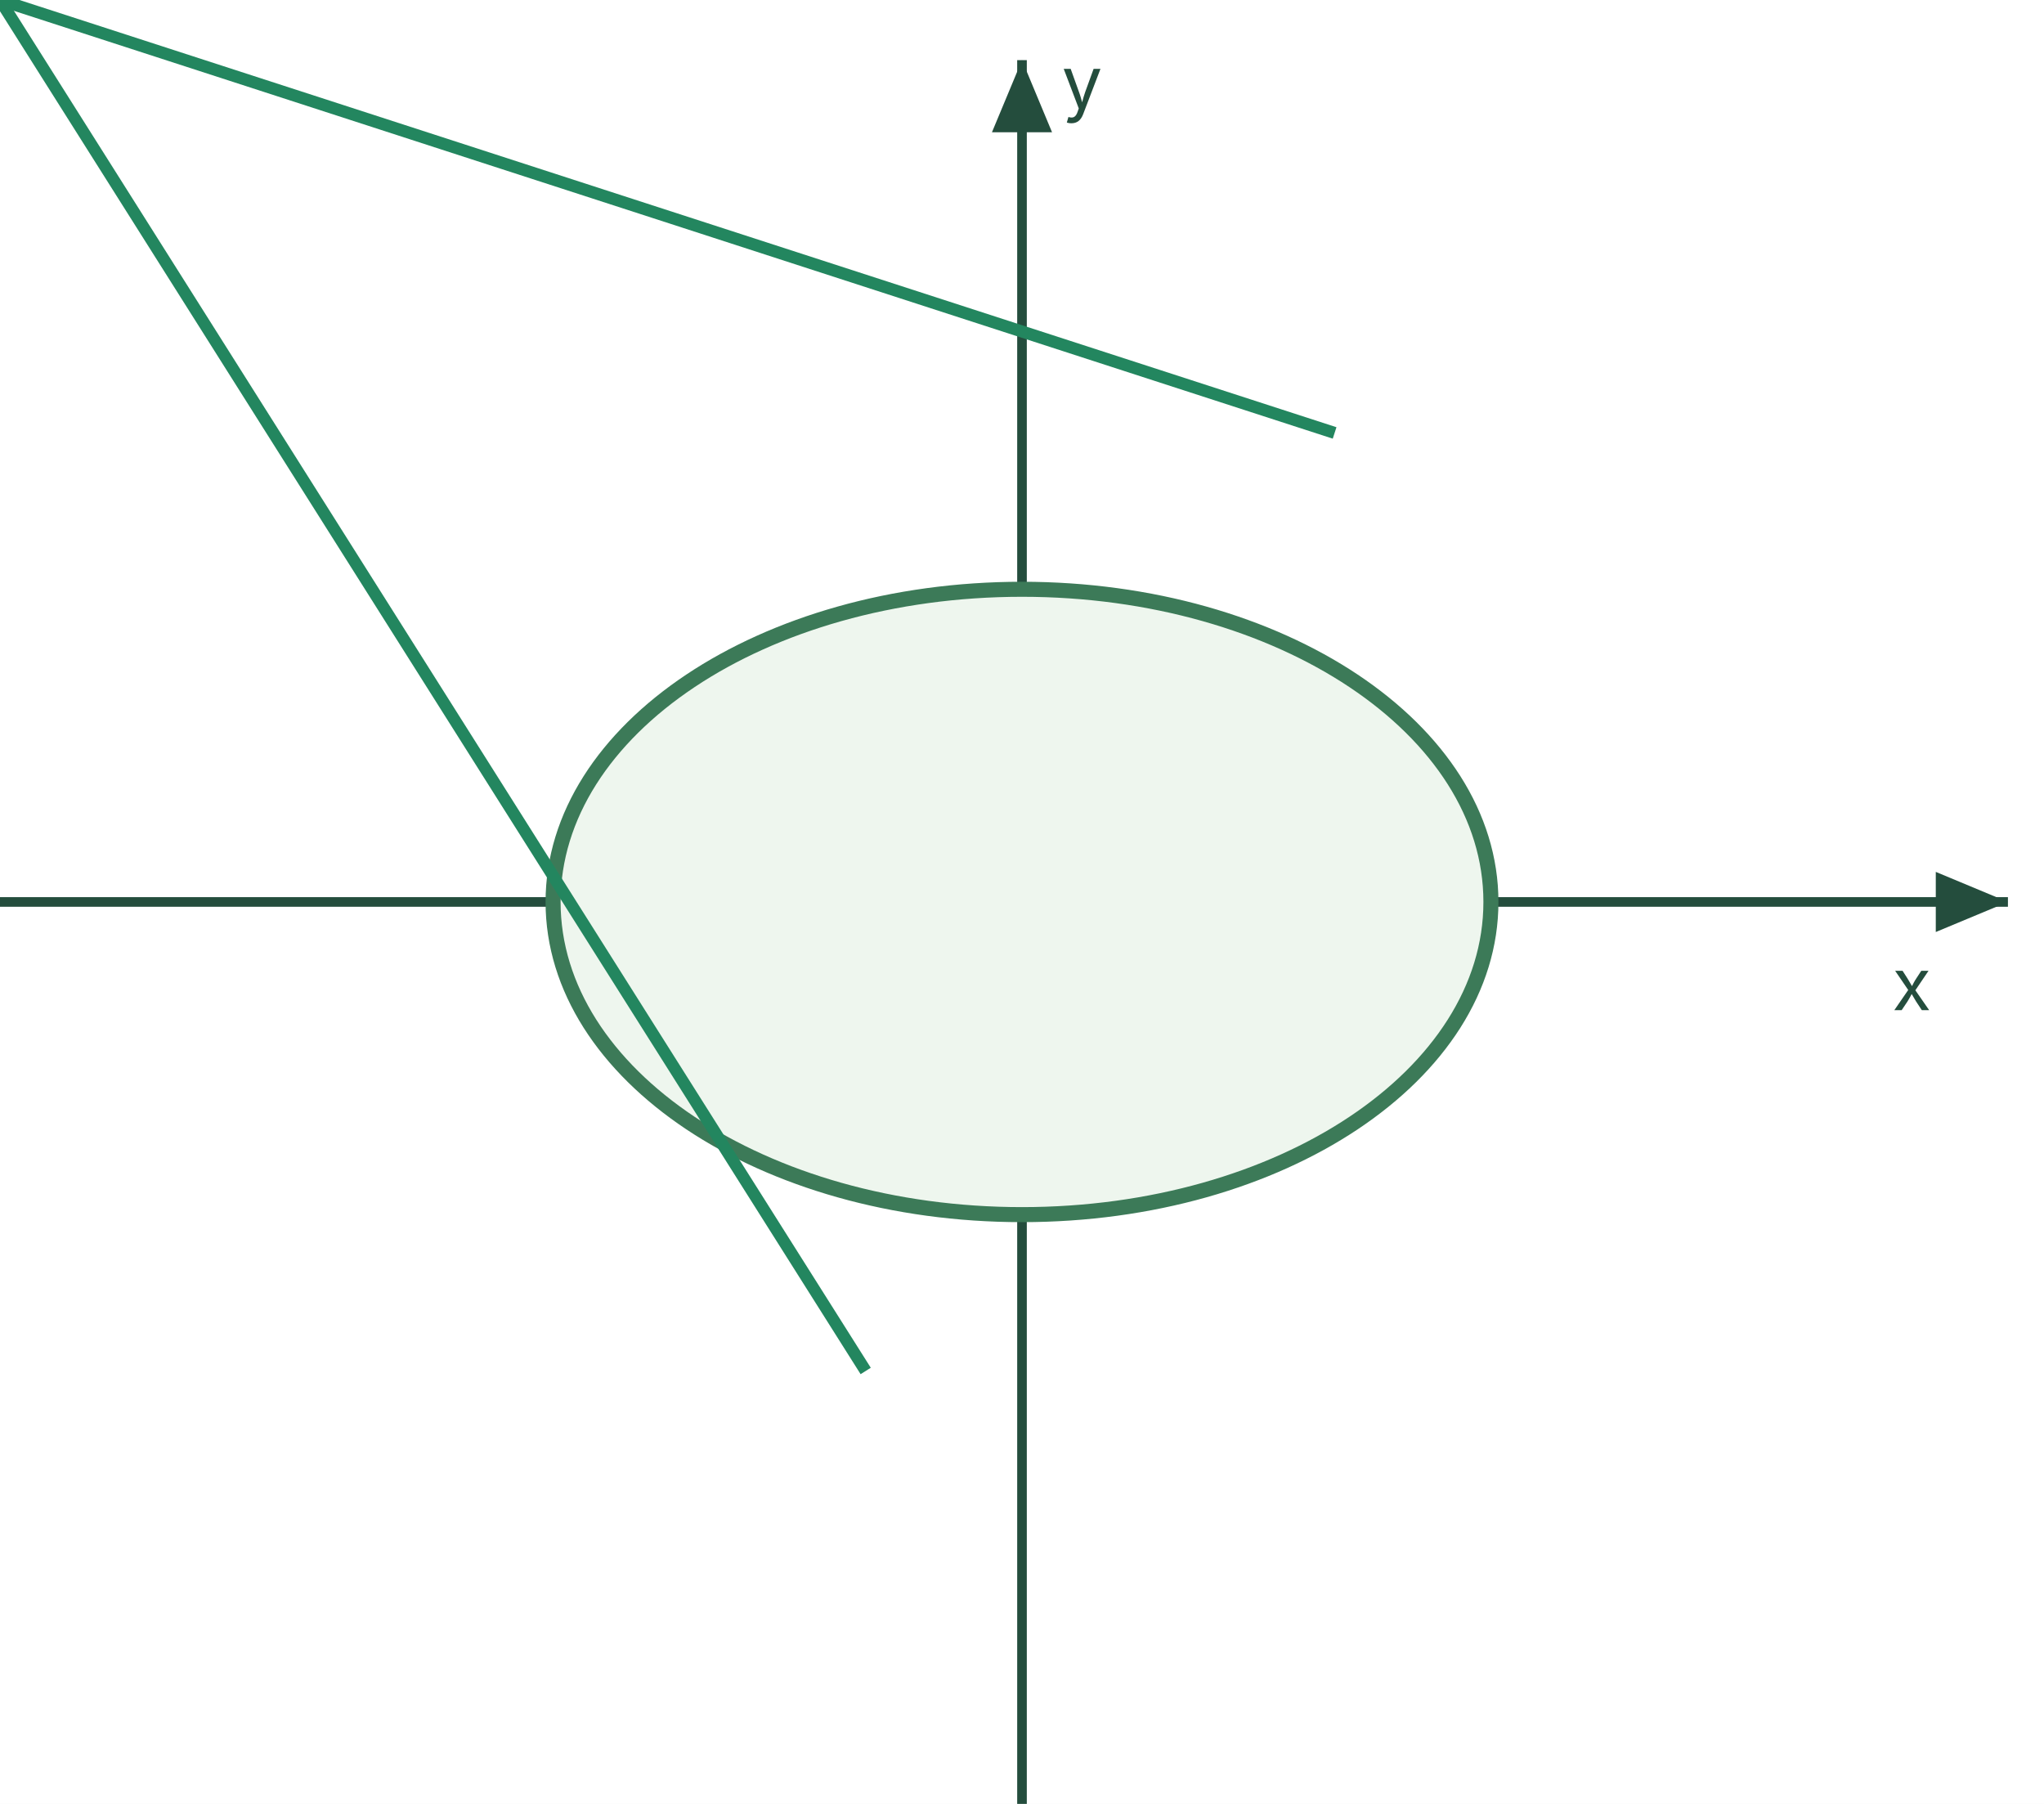
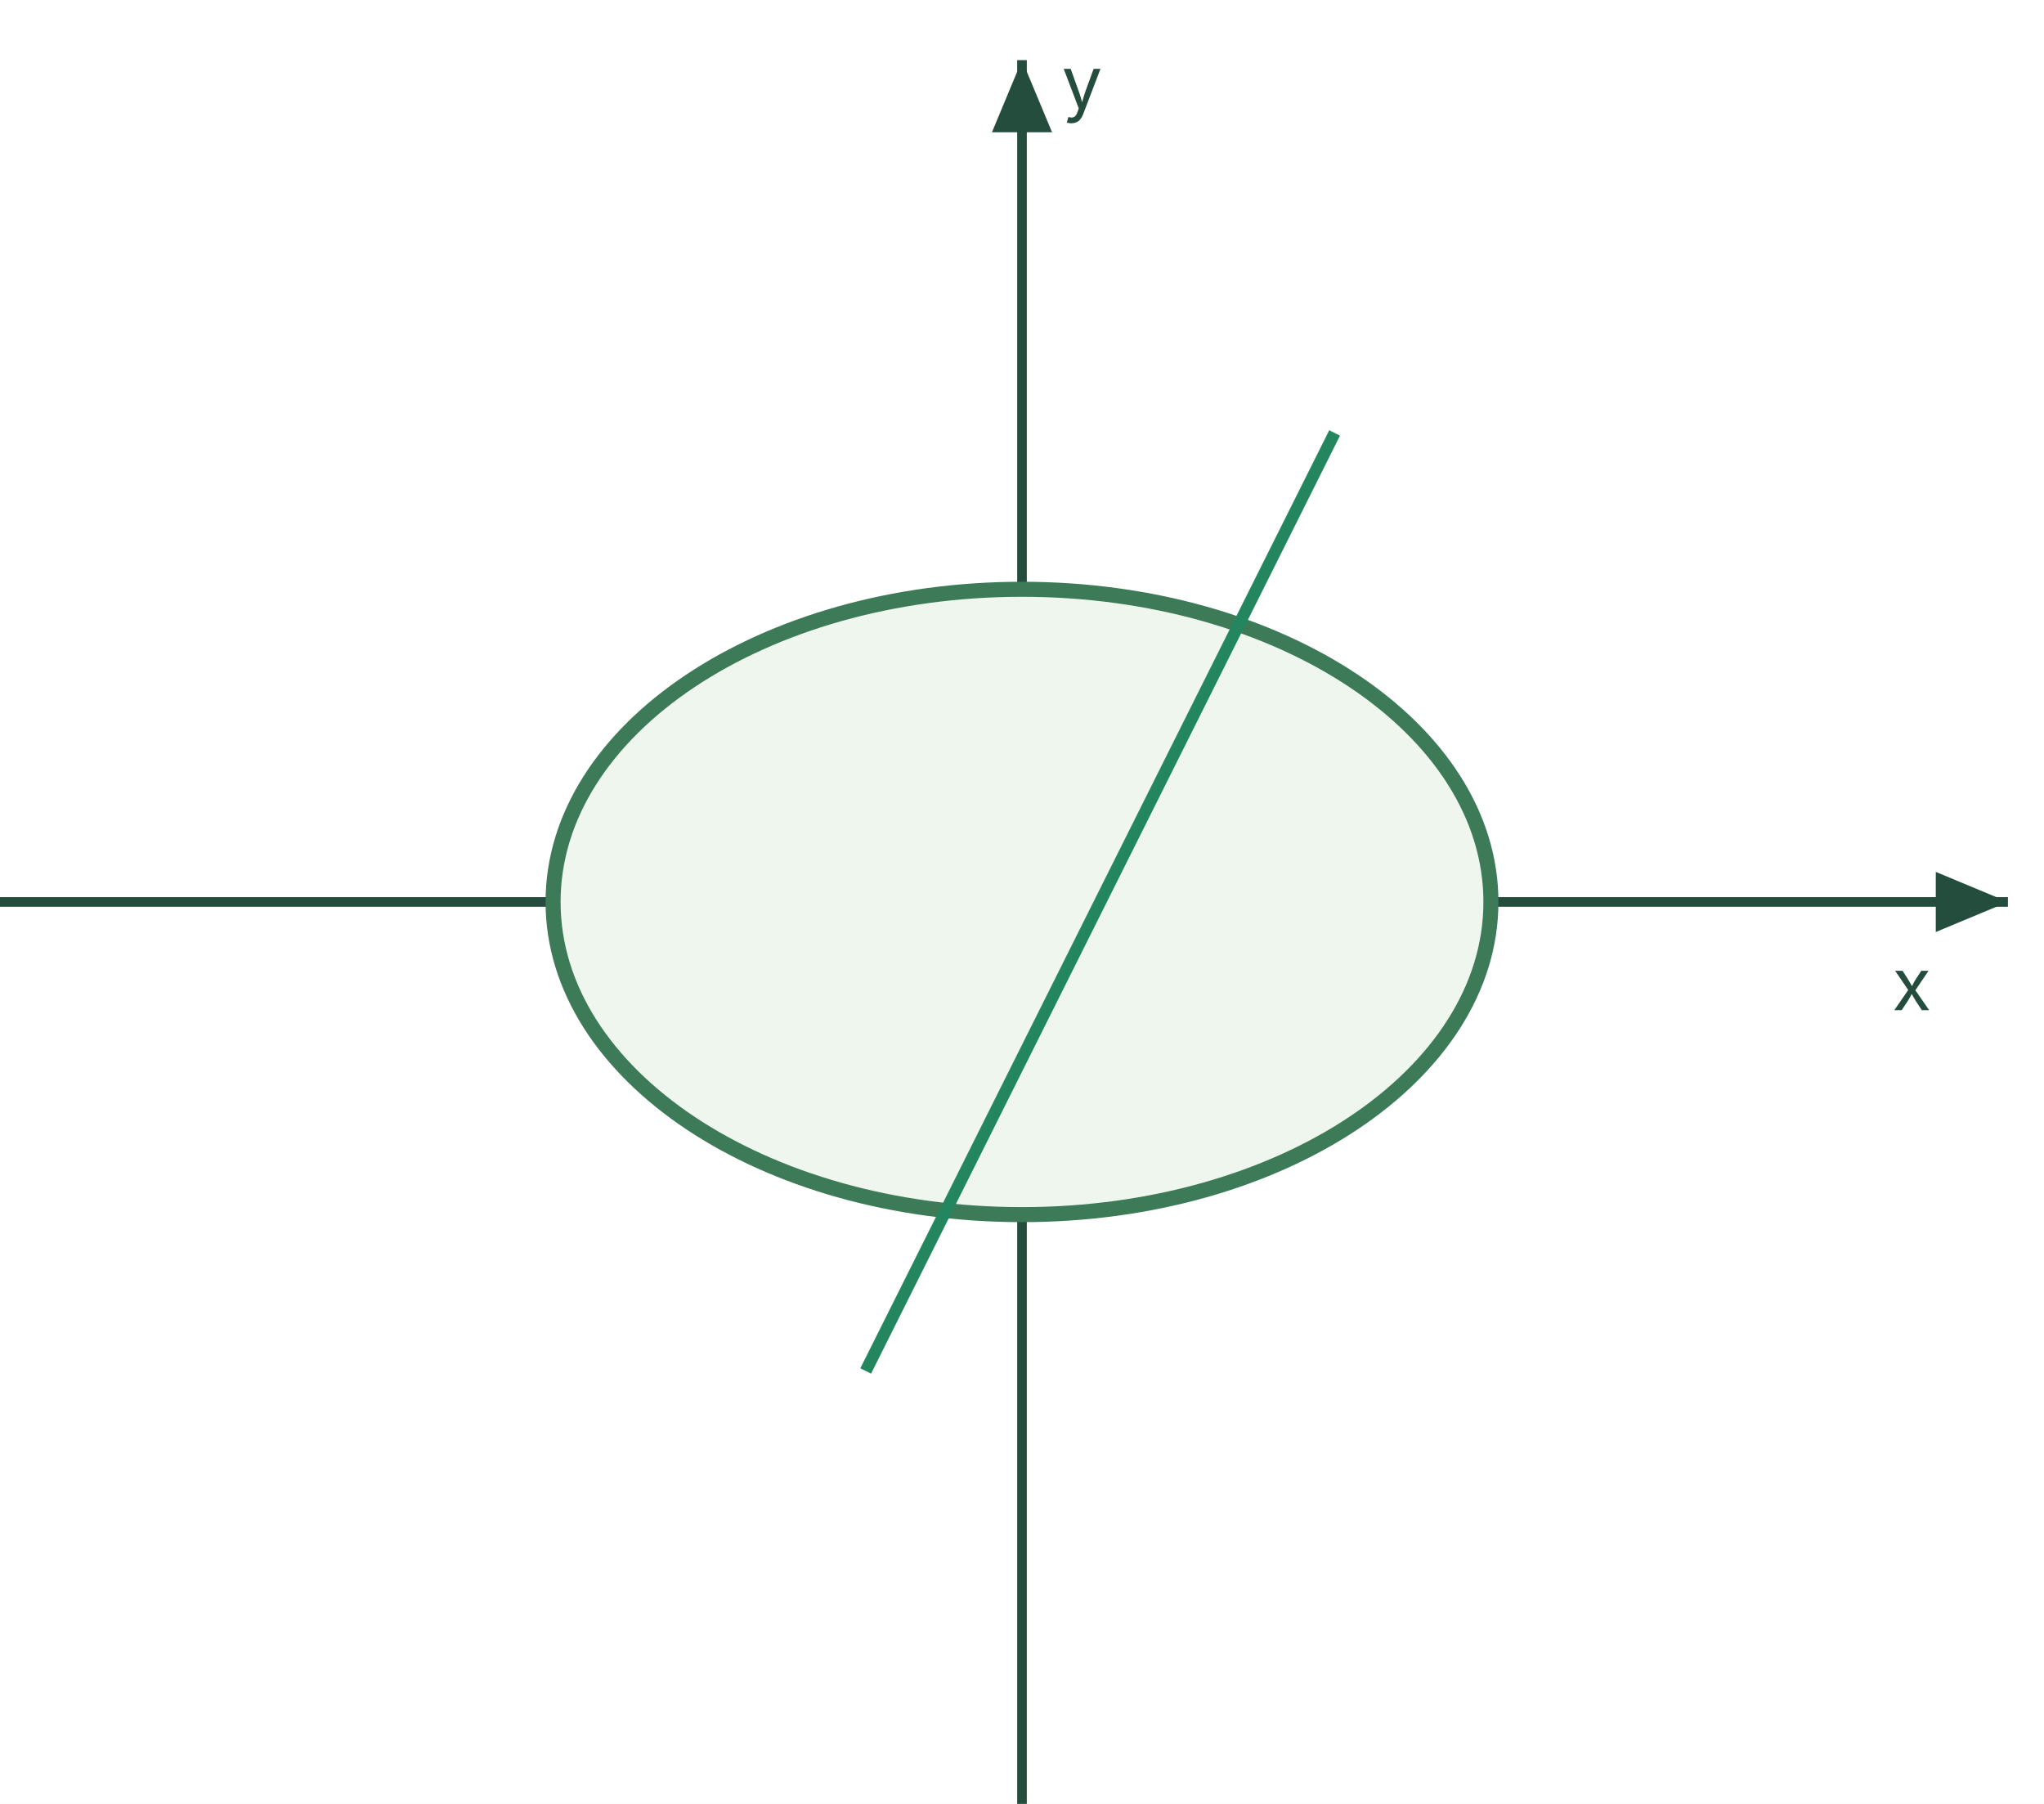
<svg xmlns="http://www.w3.org/2000/svg" viewBox="0 0 340 300" width="340" height="300" role="img">
  <rect width="340" height="300" fill="#ffffff" />
  <line x1="0" y1="150" x2="334" y2="150" stroke="#244d3d" stroke-width="1.6" />
  <line x1="170" y1="300" x2="170" y2="10" stroke="#244d3d" stroke-width="1.6" />
  <path d="M 334 150 L 322 145 L 322 155 Z" fill="#244d3d" />
  <path d="M 170 10 L 165 22 L 175 22 Z" fill="#244d3d" />
  <text x="318" y="168" font-family="Inter, 'Segoe UI', sans-serif" font-size="12" fill="#244d3d" text-anchor="middle">x</text>
  <text x="180" y="18" font-family="Inter, 'Segoe UI', sans-serif" font-size="12" fill="#244d3d" text-anchor="middle">y</text>
  <text x="158" y="166" font-family="Inter, 'Segoe UI', sans-serif" font-size="12" fill="#244d3d" text-anchor="middle" font-weight="600">O</text>
  <ellipse cx="170" cy="150" rx="78" ry="52" fill="#eef6ee" stroke="#3c7a58" stroke-width="2.5" />
-   <line x1="144" y1="228" x2="NaN" y2="NaN" stroke="#23865f" stroke-width="2" />
-   <line x1="222" y1="72" x2="NaN" y2="NaN" stroke="#23865f" stroke-width="2" />
+   <line x1="144" y1="228" x2="222" y2="72" stroke="#23865f" stroke-width="2" />
</svg>
